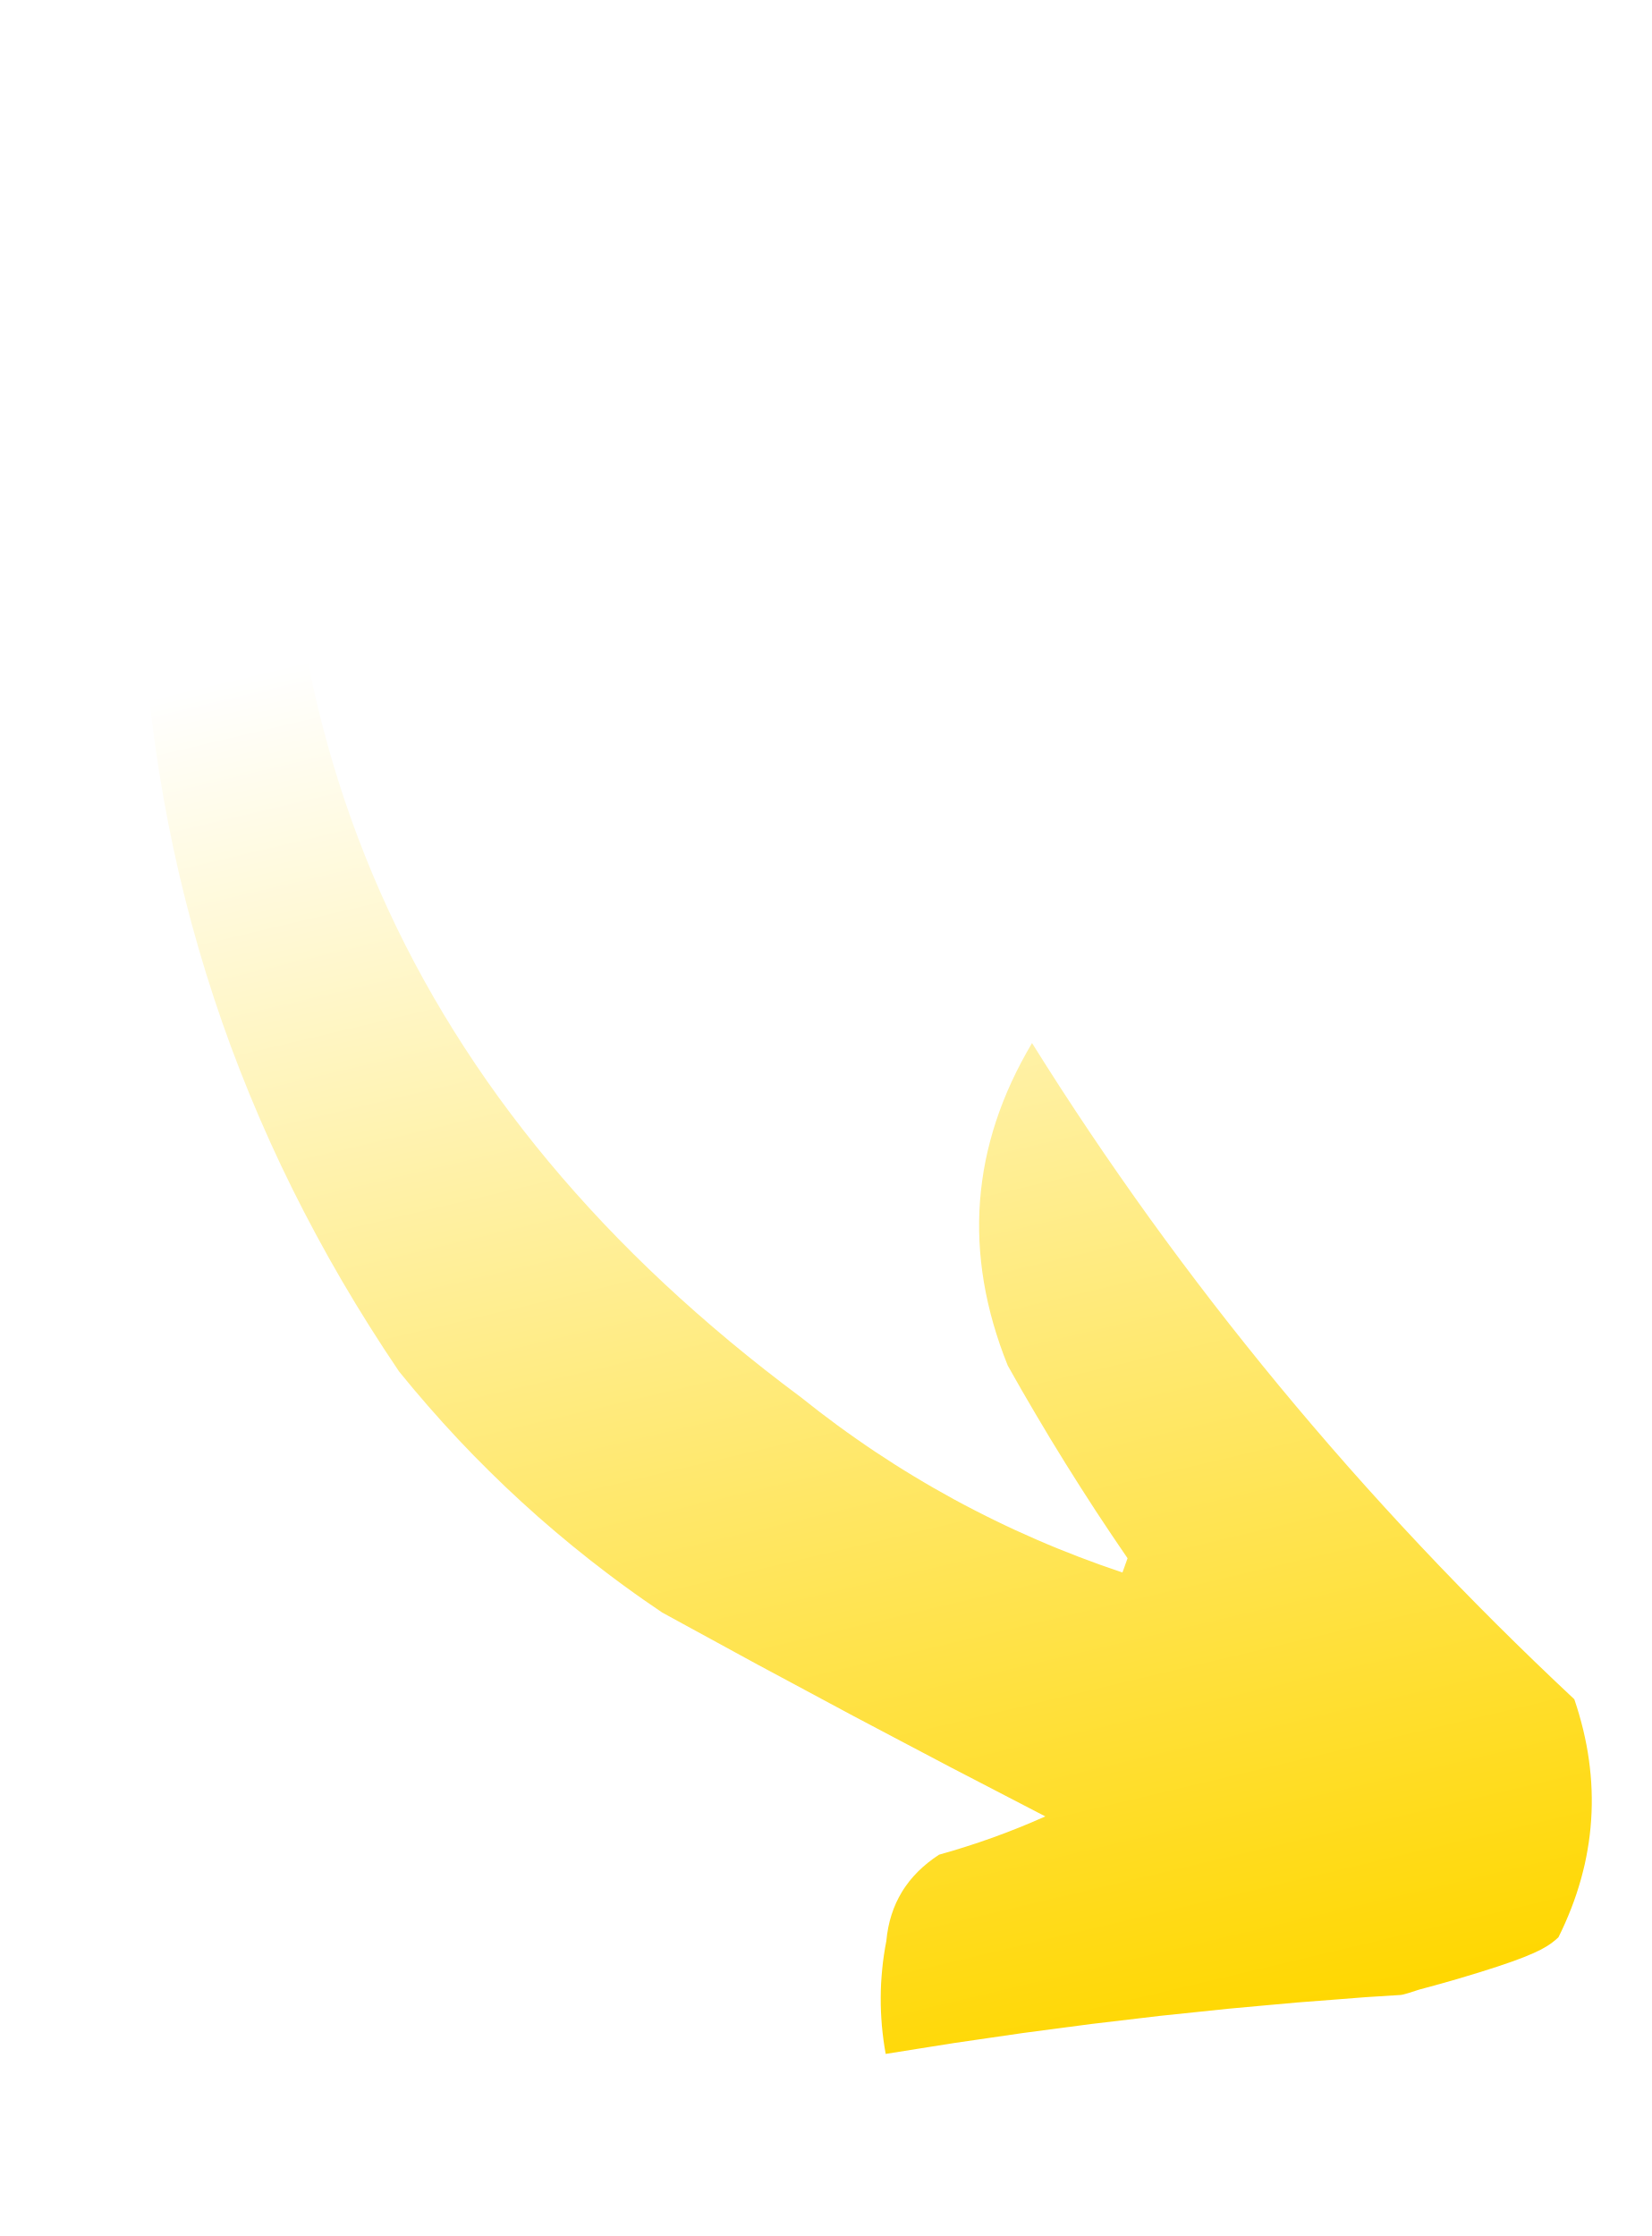
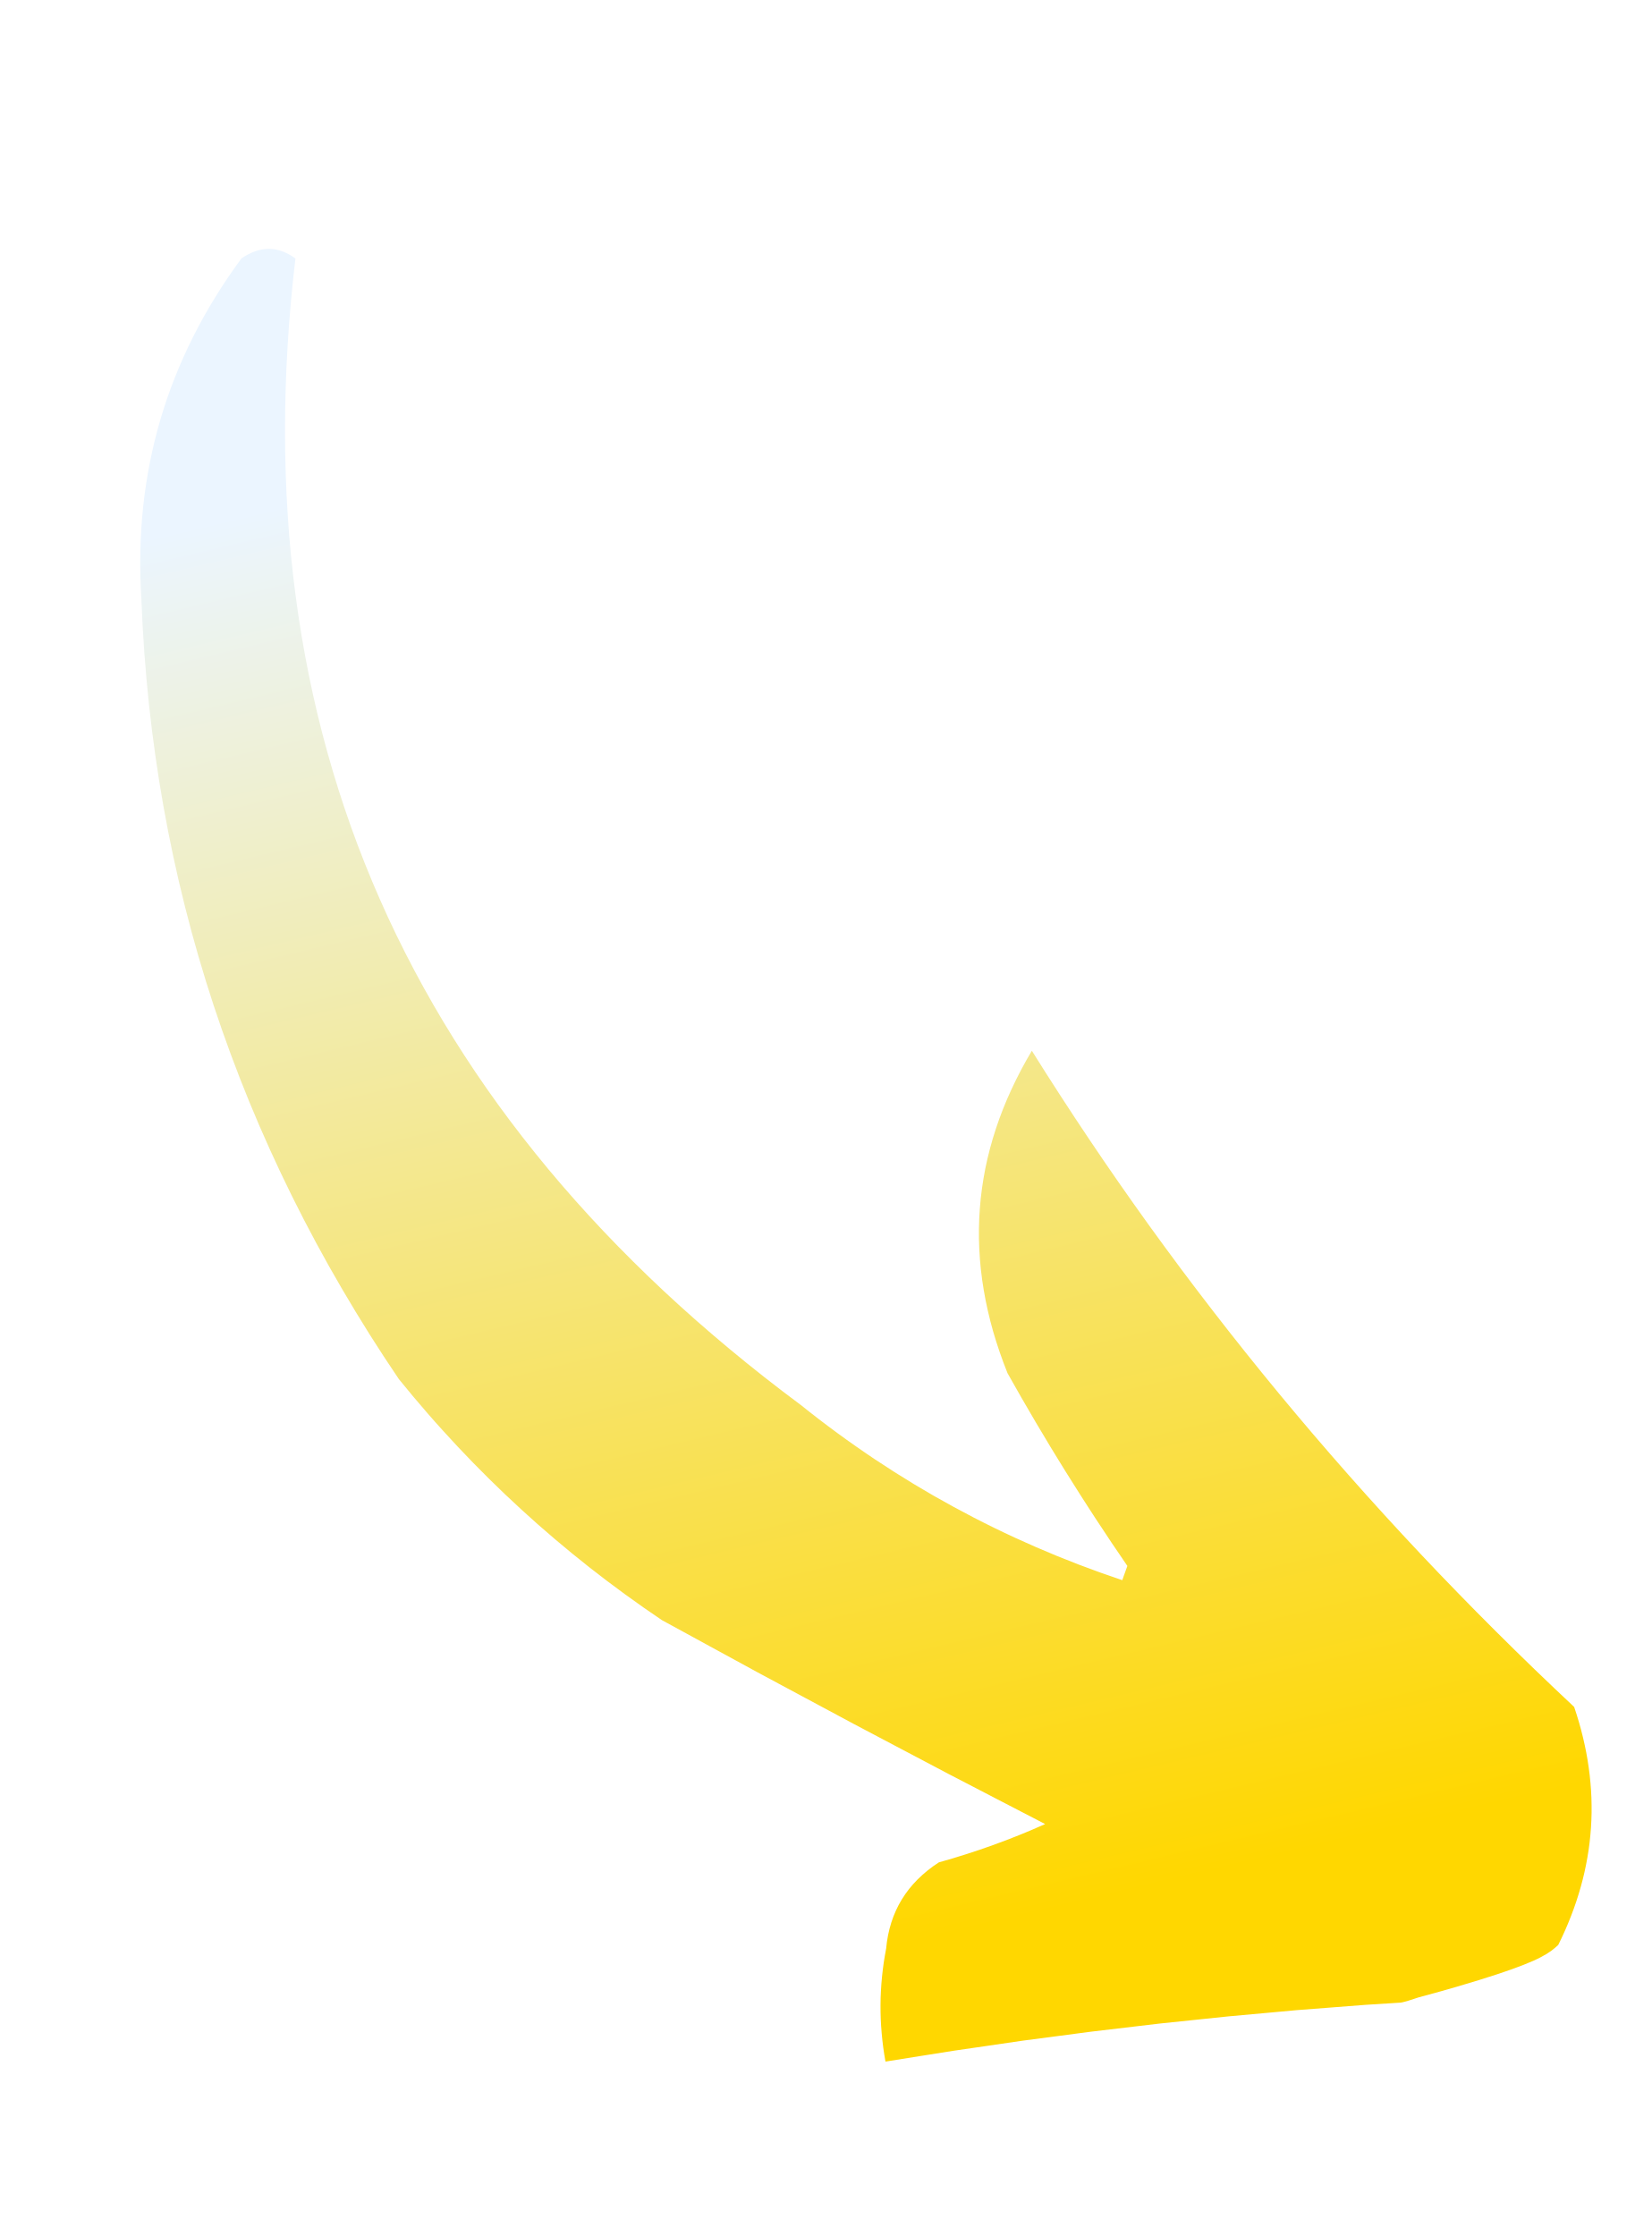
<svg xmlns="http://www.w3.org/2000/svg" width="48" height="65" viewBox="0 0 48 65" fill="none">
-   <path fill-rule="evenodd" clip-rule="evenodd" d="M41.248 57.839C41.879 57.666 41.908 57.663 42.366 57.528C42.825 57.393 43.205 57.275 43.523 57.17C43.84 57.066 44.094 56.974 44.301 56.893C44.508 56.811 44.667 56.739 44.795 56.673C44.922 56.606 45.018 56.546 45.097 56.488C45.177 56.43 45.24 56.374 45.302 56.317C45.372 56.177 45.438 56.036 45.5 55.896C45.562 55.755 45.62 55.614 45.675 55.474C45.73 55.332 45.781 55.191 45.828 55.049C45.875 54.908 45.918 54.766 45.958 54.624C45.997 54.482 46.033 54.339 46.066 54.197C46.097 54.054 46.126 53.911 46.15 53.768C46.175 53.625 46.196 53.482 46.213 53.338C46.23 53.194 46.244 53.05 46.253 52.906C46.263 52.762 46.269 52.618 46.271 52.473C46.273 52.328 46.272 52.183 46.266 52.038C46.261 51.893 46.252 51.748 46.239 51.602C46.226 51.456 46.209 51.31 46.189 51.164C46.169 51.018 46.145 50.871 46.117 50.725C46.089 50.578 46.057 50.431 46.022 50.284C45.986 50.136 45.947 49.989 45.904 49.841C45.862 49.694 45.815 49.546 45.764 49.397C45.378 49.036 44.995 48.672 44.616 48.306C44.237 47.94 43.861 47.571 43.489 47.201C43.117 46.83 42.749 46.457 42.384 46.082C42.02 45.707 41.658 45.33 41.301 44.95C40.944 44.571 40.59 44.189 40.24 43.805C39.889 43.421 39.543 43.035 39.2 42.647C38.857 42.258 38.518 41.867 38.182 41.474C37.846 41.081 37.514 40.686 37.186 40.289C36.858 39.892 36.533 39.492 36.212 39.09C35.89 38.688 35.573 38.284 35.259 37.878C34.945 37.471 34.635 37.063 34.328 36.652C34.022 36.241 33.718 35.828 33.419 35.413C33.12 34.997 32.824 34.58 32.532 34.16C32.239 33.74 31.951 33.318 31.666 32.894C31.381 32.47 31.1 32.043 30.822 31.615C30.545 31.186 30.271 30.755 30 30.322C29.889 30.509 29.784 30.696 29.685 30.884C29.585 31.072 29.492 31.261 29.405 31.45C29.318 31.639 29.237 31.828 29.162 32.018C29.087 32.208 29.018 32.399 28.955 32.59C28.892 32.781 28.835 32.973 28.784 33.165C28.733 33.357 28.688 33.55 28.649 33.743C28.61 33.936 28.577 34.13 28.551 34.324C28.524 34.519 28.503 34.713 28.488 34.909C28.474 35.104 28.465 35.3 28.462 35.496C28.46 35.692 28.463 35.889 28.472 36.087C28.482 36.284 28.497 36.482 28.519 36.68C28.54 36.879 28.568 37.078 28.601 37.277C28.635 37.477 28.674 37.676 28.72 37.877C28.766 38.077 28.817 38.279 28.875 38.48C28.933 38.681 28.997 38.884 29.066 39.086C29.136 39.289 29.212 39.492 29.294 39.695L29.497 40.055L29.701 40.414L29.909 40.771L30.117 41.127L30.329 41.482L30.54 41.836L30.756 42.187L30.972 42.539L31.192 42.888L31.411 43.236L31.635 43.583L31.858 43.929L32.086 44.273L32.314 44.616L32.545 44.957L32.777 45.298L32.768 45.324L32.758 45.35L32.749 45.376L32.74 45.402L32.731 45.428L32.721 45.453L32.712 45.479L32.703 45.505L32.694 45.531L32.684 45.557L32.675 45.583L32.666 45.608L32.657 45.634L32.647 45.66L32.638 45.686L32.629 45.712C32.415 45.64 32.202 45.567 31.99 45.491C31.778 45.415 31.568 45.337 31.359 45.257C31.149 45.176 30.941 45.094 30.734 45.01C30.528 44.925 30.322 44.839 30.118 44.75C29.913 44.661 29.71 44.57 29.508 44.477C29.306 44.384 29.105 44.288 28.906 44.191C28.706 44.094 28.508 43.994 28.311 43.892C28.114 43.791 27.918 43.687 27.723 43.581C27.529 43.474 27.335 43.366 27.143 43.256C26.951 43.145 26.759 43.033 26.57 42.918C26.38 42.803 26.191 42.687 26.004 42.568C25.817 42.449 25.63 42.327 25.445 42.204C25.26 42.081 25.077 41.955 24.894 41.827C24.712 41.7 24.53 41.57 24.35 41.438C24.17 41.306 23.991 41.172 23.814 41.036C23.636 40.899 23.46 40.761 23.284 40.62C22.571 40.09 21.883 39.549 21.22 38.998C20.558 38.447 19.921 37.886 19.309 37.315C18.697 36.743 18.111 36.162 17.55 35.57C16.99 34.978 16.455 34.376 15.945 33.764C15.435 33.151 14.951 32.529 14.492 31.896C14.033 31.263 13.6 30.62 13.192 29.966C12.784 29.313 12.401 28.65 12.044 27.976C11.687 27.302 11.356 26.618 11.05 25.924C10.744 25.229 10.463 24.525 10.208 23.81C9.953 23.095 9.723 22.37 9.519 21.634C9.315 20.899 9.136 20.154 8.983 19.398C8.829 18.642 8.702 17.876 8.599 17.1C8.497 16.323 8.42 15.537 8.369 14.74C8.317 13.943 8.291 13.136 8.291 12.319C8.29 11.501 8.315 10.674 8.366 9.836C8.416 8.998 8.492 8.15 8.593 7.292C8.562 7.269 8.53 7.247 8.499 7.227C8.467 7.206 8.435 7.187 8.404 7.17C8.372 7.153 8.34 7.137 8.308 7.122C8.276 7.108 8.244 7.095 8.212 7.083C8.18 7.071 8.148 7.061 8.116 7.052C8.083 7.043 8.051 7.036 8.019 7.03C7.986 7.024 7.954 7.02 7.921 7.017C7.889 7.014 7.856 7.012 7.824 7.012C7.791 7.012 7.758 7.014 7.726 7.016C7.693 7.019 7.66 7.023 7.627 7.029C7.594 7.034 7.561 7.042 7.528 7.05C7.495 7.059 7.462 7.069 7.429 7.08C7.395 7.092 7.362 7.104 7.329 7.119C7.295 7.133 7.262 7.149 7.228 7.166C7.195 7.183 7.161 7.202 7.128 7.222C7.094 7.242 7.06 7.263 7.026 7.286C6.891 7.47 6.76 7.656 6.633 7.842C6.507 8.029 6.385 8.217 6.269 8.407C6.152 8.596 6.039 8.787 5.932 8.979C5.824 9.172 5.721 9.365 5.623 9.56C5.525 9.755 5.431 9.952 5.343 10.15C5.254 10.348 5.17 10.547 5.09 10.748C5.011 10.948 4.936 11.15 4.866 11.354C4.796 11.557 4.731 11.762 4.67 11.968C4.609 12.174 4.553 12.382 4.502 12.591C4.451 12.8 4.404 13.01 4.362 13.222C4.32 13.434 4.283 13.647 4.251 13.861C4.218 14.076 4.19 14.292 4.167 14.509C4.144 14.727 4.125 14.945 4.112 15.166C4.098 15.386 4.089 15.607 4.085 15.83C4.08 16.053 4.081 16.277 4.086 16.503C4.091 16.729 4.1 16.956 4.115 17.184C4.134 17.698 4.162 18.208 4.199 18.716C4.235 19.224 4.28 19.73 4.334 20.233C4.387 20.736 4.45 21.237 4.52 21.735C4.591 22.233 4.67 22.728 4.758 23.221C4.846 23.714 4.942 24.204 5.047 24.692C5.151 25.18 5.265 25.665 5.387 26.148C5.508 26.631 5.639 27.111 5.778 27.589C5.917 28.066 6.064 28.541 6.22 29.014C6.376 29.486 6.54 29.956 6.713 30.424C6.886 30.891 7.068 31.356 7.258 31.819C7.448 32.281 7.647 32.741 7.854 33.199C8.061 33.656 8.276 34.111 8.501 34.563C8.725 35.015 8.958 35.465 9.199 35.912C9.44 36.359 9.69 36.804 9.948 37.246C10.206 37.688 10.473 38.128 10.749 38.565C11.024 39.002 11.308 39.436 11.6 39.868C11.738 40.038 11.876 40.206 12.016 40.373C12.156 40.54 12.298 40.706 12.441 40.869C12.584 41.033 12.728 41.196 12.873 41.356C13.019 41.517 13.166 41.677 13.314 41.835C13.462 41.993 13.612 42.149 13.763 42.304C13.914 42.459 14.067 42.612 14.221 42.764C14.374 42.916 14.53 43.067 14.686 43.216C14.843 43.365 15.001 43.512 15.16 43.658C15.32 43.804 15.48 43.949 15.642 44.092C15.805 44.235 15.968 44.376 16.133 44.516C16.298 44.656 16.464 44.795 16.632 44.932C16.799 45.069 16.968 45.205 17.139 45.339C17.309 45.473 17.481 45.605 17.654 45.736C17.827 45.868 18.002 45.997 18.177 46.125C18.353 46.254 18.531 46.38 18.709 46.505C18.888 46.63 19.068 46.754 19.25 46.876L19.943 47.255L20.637 47.633L21.331 48.012L22.024 48.39L22.72 48.763L23.415 49.136L24.11 49.509L24.805 49.882L25.502 50.25L26.199 50.618L26.896 50.985L27.593 51.353L28.291 51.715L28.99 52.078L29.688 52.44L30.387 52.803L30.199 52.884L30.011 52.966L29.821 53.045L29.632 53.123L29.441 53.198L29.25 53.273L29.058 53.344L28.865 53.416L28.672 53.483L28.478 53.551L28.283 53.615L28.087 53.679L27.891 53.74L27.694 53.801L27.496 53.858L27.298 53.915C27.241 53.953 27.184 53.991 27.13 54.03C27.075 54.069 27.023 54.11 26.971 54.151C26.92 54.192 26.87 54.234 26.822 54.277C26.774 54.32 26.727 54.364 26.683 54.408C26.638 54.453 26.595 54.499 26.553 54.546C26.511 54.592 26.471 54.64 26.433 54.688C26.395 54.737 26.358 54.787 26.323 54.837C26.287 54.887 26.254 54.939 26.222 54.991C26.19 55.043 26.16 55.096 26.131 55.151C26.102 55.205 26.075 55.26 26.049 55.316C26.024 55.372 26 55.429 25.978 55.486C25.956 55.544 25.935 55.603 25.916 55.663C25.897 55.722 25.879 55.783 25.863 55.845C25.848 55.906 25.833 55.969 25.821 56.032C25.808 56.096 25.797 56.16 25.788 56.225C25.778 56.291 25.771 56.357 25.765 56.424C25.751 56.492 25.739 56.56 25.727 56.629C25.716 56.697 25.705 56.765 25.695 56.833C25.685 56.902 25.676 56.97 25.667 57.038C25.659 57.106 25.651 57.175 25.645 57.243C25.638 57.311 25.632 57.38 25.627 57.448C25.621 57.516 25.617 57.585 25.613 57.653C25.61 57.721 25.607 57.79 25.605 57.858C25.603 57.927 25.602 57.995 25.602 58.063C25.601 58.132 25.602 58.2 25.603 58.269C25.604 58.337 25.606 58.406 25.609 58.474C25.612 58.542 25.615 58.611 25.62 58.679C25.624 58.748 25.629 58.816 25.635 58.885C25.641 58.953 25.648 59.022 25.656 59.09C25.663 59.159 25.672 59.227 25.681 59.296C25.69 59.364 25.7 59.433 25.711 59.501C25.722 59.57 25.733 59.638 25.746 59.707L26.742 59.548L27.738 59.39L28.734 59.245L29.731 59.1L30.727 58.968L31.724 58.837L32.721 58.719L33.718 58.601L34.715 58.497L35.712 58.393L36.709 58.302L37.707 58.212L38.704 58.135L39.702 58.057L40.7 57.994C40.7 57.994 40.734 58.013 41.248 57.839Z" fill="url(#paint0_linear_36_4305)" />
+   <path fill-rule="evenodd" clip-rule="evenodd" d="M41.242 58.062C41.873 57.889 41.902 57.885 42.361 57.75C42.82 57.615 43.2 57.498 43.517 57.393C43.834 57.288 44.089 57.197 44.295 57.115C44.502 57.034 44.662 56.962 44.789 56.895C44.917 56.829 45.013 56.769 45.092 56.711C45.171 56.653 45.234 56.597 45.296 56.54C45.366 56.4 45.432 56.259 45.494 56.119C45.556 55.978 45.615 55.837 45.669 55.696C45.724 55.555 45.775 55.414 45.822 55.272C45.869 55.131 45.912 54.989 45.952 54.847C45.992 54.705 46.028 54.562 46.06 54.42C46.092 54.277 46.12 54.134 46.145 53.991C46.17 53.848 46.191 53.704 46.208 53.561C46.225 53.417 46.238 53.273 46.248 53.129C46.258 52.985 46.263 52.84 46.266 52.696C46.267 52.551 46.266 52.406 46.261 52.261C46.255 52.116 46.246 51.971 46.233 51.825C46.22 51.679 46.204 51.533 46.183 51.387C46.163 51.241 46.139 51.094 46.111 50.947C46.083 50.801 46.051 50.654 46.016 50.507C45.981 50.359 45.942 50.212 45.899 50.064C45.856 49.916 45.809 49.768 45.759 49.62C45.373 49.258 44.99 48.895 44.611 48.529C44.231 48.162 43.856 47.794 43.484 47.423C43.112 47.053 42.743 46.68 42.379 46.305C42.014 45.93 41.653 45.553 41.295 45.173C40.938 44.794 40.584 44.412 40.234 44.028C39.884 43.644 39.537 43.258 39.194 42.869C38.851 42.481 38.512 42.09 38.176 41.697C37.841 41.304 37.509 40.909 37.18 40.512C36.852 40.114 36.527 39.715 36.206 39.313C35.885 38.911 35.567 38.507 35.253 38.1C34.939 37.694 34.629 37.285 34.322 36.875C34.016 36.464 33.713 36.051 33.413 35.636C33.114 35.22 32.818 34.803 32.526 34.383C32.234 33.963 31.945 33.541 31.661 33.117C31.376 32.693 31.095 32.266 30.817 31.837C30.539 31.409 30.265 30.978 29.995 30.545C29.884 30.732 29.778 30.919 29.679 31.107C29.58 31.295 29.487 31.484 29.4 31.672C29.312 31.861 29.231 32.051 29.156 32.241C29.081 32.431 29.012 32.622 28.949 32.813C28.886 33.004 28.829 33.196 28.778 33.388C28.727 33.58 28.682 33.773 28.643 33.966C28.605 34.159 28.572 34.353 28.545 34.547C28.518 34.741 28.497 34.936 28.483 35.132C28.468 35.327 28.459 35.522 28.457 35.719C28.454 35.915 28.457 36.112 28.467 36.309C28.476 36.507 28.492 36.705 28.513 36.903C28.535 37.102 28.562 37.3 28.596 37.5C28.629 37.699 28.669 37.899 28.715 38.1C28.76 38.3 28.812 38.501 28.869 38.703C28.927 38.904 28.991 39.106 29.061 39.309C29.131 39.511 29.206 39.715 29.288 39.918L29.492 40.278L29.696 40.637L29.904 40.994L30.111 41.35L30.323 41.704L30.535 42.059L30.75 42.41L30.966 42.761L31.186 43.11L31.406 43.459L31.629 43.806L31.853 44.152L32.081 44.495L32.308 44.839L32.54 45.18L32.771 45.521L32.762 45.547L32.753 45.573L32.744 45.599L32.734 45.624L32.725 45.65L32.716 45.676L32.707 45.702L32.697 45.728L32.688 45.754L32.679 45.78L32.669 45.805L32.66 45.831L32.651 45.857L32.642 45.883L32.633 45.909L32.623 45.935C32.409 45.863 32.196 45.789 31.985 45.714C31.773 45.638 31.562 45.56 31.353 45.48C31.144 45.399 30.936 45.317 30.729 45.233C30.522 45.148 30.316 45.061 30.112 44.973C29.908 44.884 29.704 44.793 29.502 44.7C29.3 44.607 29.1 44.511 28.9 44.414C28.701 44.316 28.502 44.217 28.305 44.115C28.108 44.013 27.912 43.909 27.718 43.803C27.523 43.697 27.329 43.589 27.137 43.479C26.945 43.368 26.754 43.256 26.564 43.141C26.374 43.026 26.186 42.909 25.998 42.79C25.811 42.671 25.625 42.55 25.44 42.427C25.255 42.303 25.071 42.178 24.889 42.05C24.706 41.923 24.525 41.793 24.345 41.661C24.165 41.529 23.986 41.395 23.808 41.258C23.631 41.122 23.454 40.984 23.279 40.843C22.565 40.313 21.877 39.772 21.215 39.221C20.552 38.67 19.915 38.109 19.303 37.538C18.692 36.966 18.106 36.385 17.545 35.793C16.984 35.201 16.449 34.599 15.939 33.987C15.43 33.374 14.945 32.752 14.486 32.119C14.027 31.486 13.594 30.843 13.186 30.189C12.778 29.536 12.396 28.872 12.039 28.199C11.682 27.525 11.35 26.841 11.044 26.146C10.738 25.452 10.457 24.747 10.202 24.033C9.947 23.318 9.718 22.593 9.513 21.857C9.309 21.122 9.13 20.376 8.977 19.621C8.824 18.865 8.696 18.099 8.594 17.322C8.491 16.546 8.414 15.759 8.363 14.963C8.312 14.166 8.286 13.359 8.285 12.541C8.285 11.724 8.31 10.897 8.36 10.059C8.411 9.221 8.486 8.373 8.588 7.515C8.556 7.491 8.525 7.47 8.493 7.449C8.461 7.429 8.43 7.41 8.398 7.393C8.366 7.375 8.334 7.36 8.302 7.345C8.27 7.33 8.238 7.317 8.206 7.306C8.174 7.294 8.142 7.284 8.11 7.275C8.078 7.266 8.045 7.259 8.013 7.253C7.981 7.247 7.948 7.243 7.916 7.24C7.883 7.237 7.851 7.235 7.818 7.235C7.785 7.235 7.753 7.236 7.72 7.239C7.687 7.242 7.654 7.246 7.621 7.252C7.588 7.257 7.555 7.264 7.522 7.273C7.489 7.281 7.456 7.292 7.423 7.303C7.39 7.314 7.356 7.327 7.323 7.341C7.29 7.356 7.256 7.372 7.223 7.389C7.189 7.406 7.156 7.425 7.122 7.445C7.088 7.465 7.055 7.486 7.021 7.509C6.885 7.693 6.754 7.878 6.628 8.065C6.502 8.252 6.38 8.44 6.263 8.63C6.146 8.819 6.034 9.01 5.926 9.202C5.819 9.394 5.716 9.588 5.618 9.783C5.519 9.978 5.426 10.175 5.337 10.373C5.248 10.57 5.164 10.77 5.085 10.97C5.005 11.171 4.93 11.373 4.86 11.576C4.79 11.78 4.725 11.985 4.664 12.191C4.604 12.397 4.548 12.605 4.496 12.814C4.445 13.023 4.399 13.233 4.357 13.445C4.315 13.657 4.277 13.87 4.245 14.084C4.212 14.299 4.185 14.515 4.161 14.732C4.138 14.95 4.12 15.168 4.106 15.388C4.092 15.609 4.083 15.83 4.079 16.053C4.075 16.276 4.075 16.5 4.08 16.726C4.085 16.952 4.095 17.178 4.109 17.407C4.129 17.92 4.157 18.431 4.193 18.939C4.23 19.447 4.275 19.953 4.328 20.456C4.382 20.959 4.444 21.46 4.515 21.958C4.585 22.456 4.665 22.951 4.752 23.444C4.84 23.937 4.936 24.427 5.041 24.915C5.146 25.403 5.259 25.888 5.381 26.371C5.503 26.854 5.633 27.334 5.772 27.811C5.911 28.289 6.058 28.764 6.214 29.237C6.37 29.709 6.535 30.179 6.708 30.647C6.881 31.114 7.062 31.579 7.252 32.042C7.442 32.504 7.641 32.964 7.848 33.421C8.055 33.879 8.271 34.333 8.495 34.786C8.719 35.238 8.952 35.688 9.193 36.135C9.434 36.582 9.684 37.027 9.943 37.469C10.201 37.911 10.468 38.35 10.743 38.788C11.018 39.224 11.302 39.659 11.595 40.091C11.732 40.261 11.871 40.429 12.011 40.596C12.151 40.763 12.292 40.928 12.435 41.092C12.578 41.256 12.722 41.419 12.868 41.579C13.013 41.74 13.16 41.9 13.309 42.058C13.457 42.215 13.607 42.372 13.758 42.527C13.909 42.682 14.061 42.835 14.215 42.987C14.369 43.139 14.524 43.29 14.681 43.439C14.837 43.588 14.995 43.735 15.155 43.881C15.314 44.027 15.475 44.172 15.637 44.315C15.799 44.458 15.962 44.599 16.127 44.739C16.292 44.879 16.458 45.018 16.626 45.155C16.794 45.292 16.963 45.428 17.133 45.562C17.303 45.696 17.475 45.828 17.648 45.959C17.822 46.09 17.996 46.22 18.172 46.348C18.348 46.476 18.525 46.603 18.704 46.728C18.883 46.853 19.062 46.977 19.244 47.099L19.938 47.477L20.631 47.856L21.325 48.234L22.019 48.613L22.714 48.986L23.409 49.359L24.105 49.732L24.8 50.105L25.497 50.473L26.194 50.841L26.89 51.208L27.587 51.576L28.286 51.938L28.984 52.301L29.683 52.663L30.381 53.025L30.193 53.107L30.005 53.189L29.816 53.268L29.626 53.346L29.435 53.421L29.244 53.496L29.052 53.567L28.86 53.638L28.666 53.706L28.472 53.774L28.277 53.838L28.082 53.902L27.885 53.963L27.689 54.024L27.491 54.081L27.293 54.138C27.235 54.175 27.179 54.214 27.124 54.253C27.07 54.292 27.017 54.332 26.966 54.373C26.914 54.415 26.865 54.457 26.817 54.5C26.768 54.543 26.722 54.587 26.677 54.631C26.632 54.676 26.589 54.722 26.547 54.769C26.506 54.815 26.466 54.863 26.427 54.911C26.389 54.96 26.352 55.009 26.317 55.06C26.282 55.11 26.248 55.161 26.216 55.214C26.184 55.266 26.154 55.319 26.125 55.373C26.096 55.428 26.069 55.483 26.044 55.538C26.018 55.594 25.994 55.651 25.972 55.709C25.95 55.767 25.929 55.826 25.91 55.886C25.891 55.945 25.874 56.006 25.858 56.067C25.842 56.129 25.828 56.191 25.815 56.255C25.803 56.318 25.792 56.383 25.782 56.448C25.773 56.513 25.765 56.58 25.759 56.647C25.746 56.715 25.733 56.783 25.722 56.851C25.71 56.92 25.699 56.988 25.689 57.056C25.679 57.124 25.67 57.193 25.662 57.261C25.653 57.329 25.646 57.398 25.639 57.466C25.632 57.534 25.626 57.602 25.621 57.671C25.616 57.739 25.611 57.807 25.608 57.876C25.604 57.944 25.602 58.013 25.599 58.081C25.598 58.149 25.596 58.218 25.596 58.286C25.596 58.355 25.596 58.423 25.597 58.491C25.598 58.56 25.6 58.628 25.603 58.697C25.606 58.765 25.61 58.834 25.614 58.902C25.618 58.971 25.624 59.039 25.63 59.108C25.636 59.176 25.642 59.245 25.65 59.313C25.658 59.382 25.666 59.45 25.675 59.519C25.685 59.587 25.695 59.656 25.705 59.724C25.716 59.793 25.728 59.861 25.74 59.93L26.736 59.771L27.732 59.613L28.729 59.468L29.725 59.322L30.722 59.191L31.718 59.06L32.715 58.942L33.712 58.824L34.709 58.72L35.706 58.616L36.704 58.525L37.701 58.434L38.699 58.357L39.696 58.28L40.694 58.217C40.694 58.217 40.729 58.236 41.242 58.062Z" fill="url(#paint0_linear_35_3823)" />
  <defs>
-     <linearGradient id="paint0_linear_36_4305" x1="31.679" y1="60.147" x2="18.434" y2="4.456" gradientUnits="userSpaceOnUse">
+     <linearGradient id="paint0_linear_35_3823" x1="33.643" y1="54.791" x2="20.398" y2="-0.899" gradientUnits="userSpaceOnUse">
      <stop stop-color="#FFD700" />
-       <stop offset="0.788" stop-color="white" />
+       <stop offset="0.784" stop-color="#EBF5FF" />
    </linearGradient>
  </defs>
</svg>
